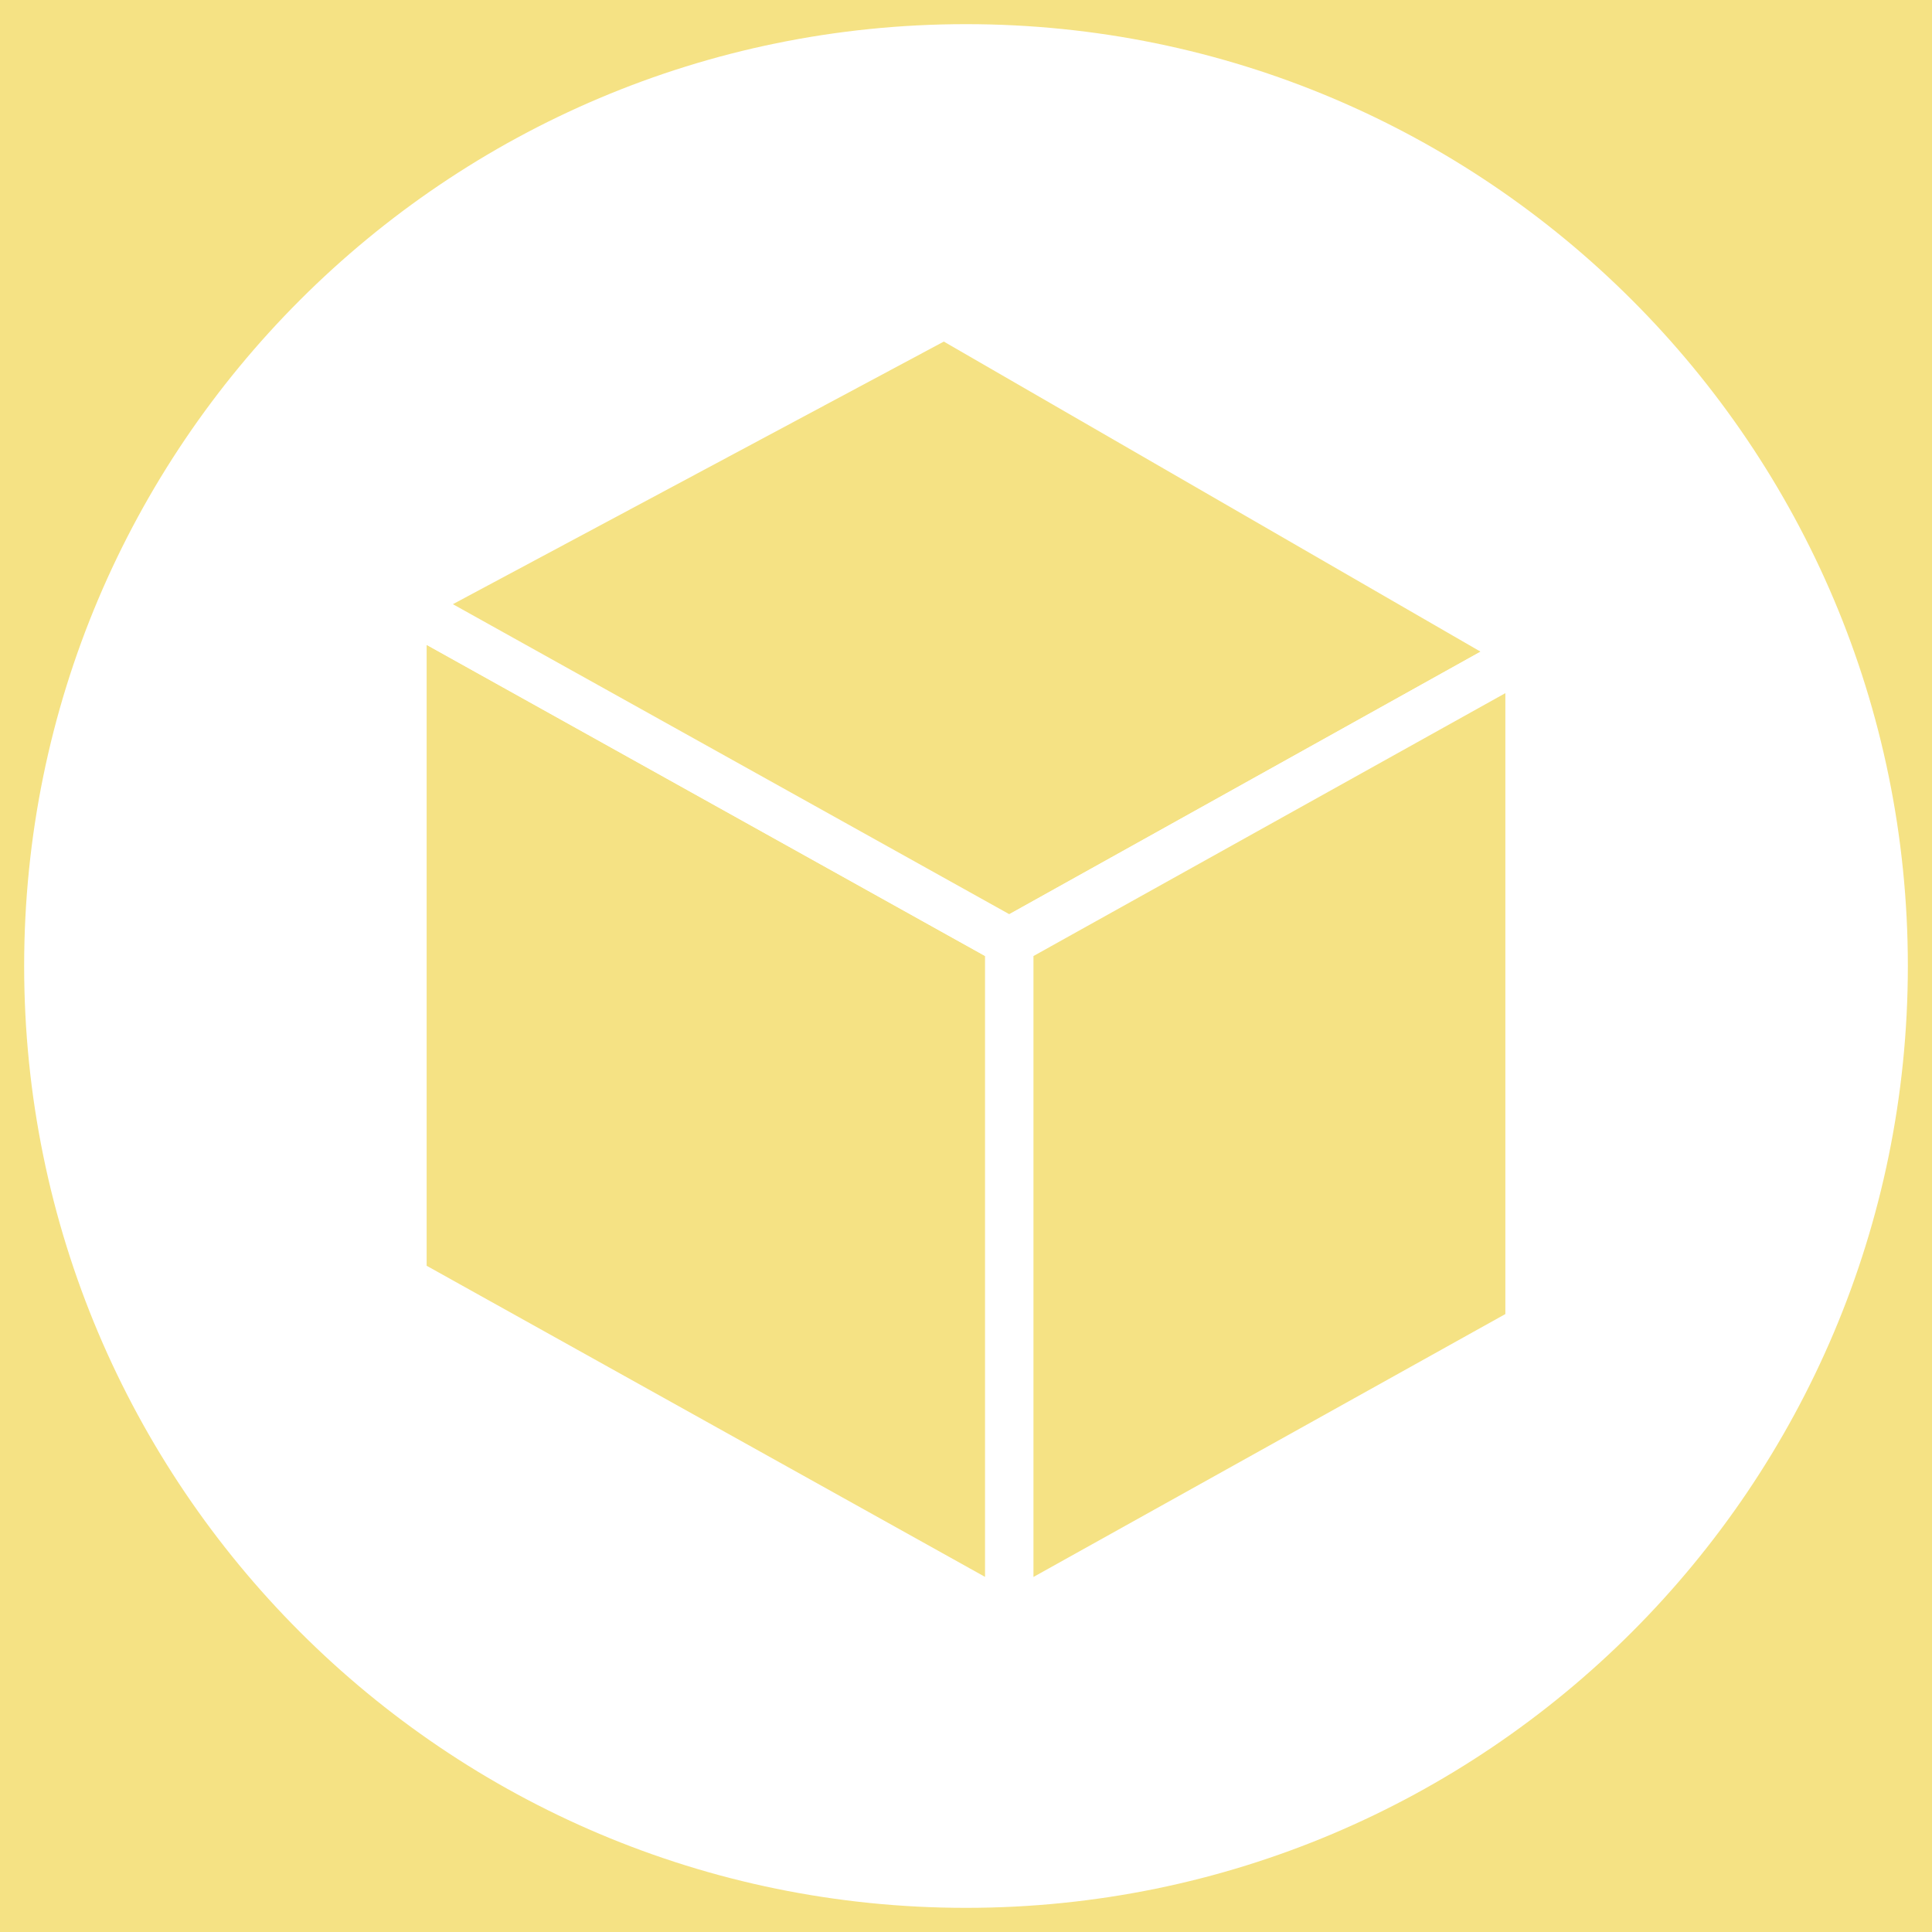
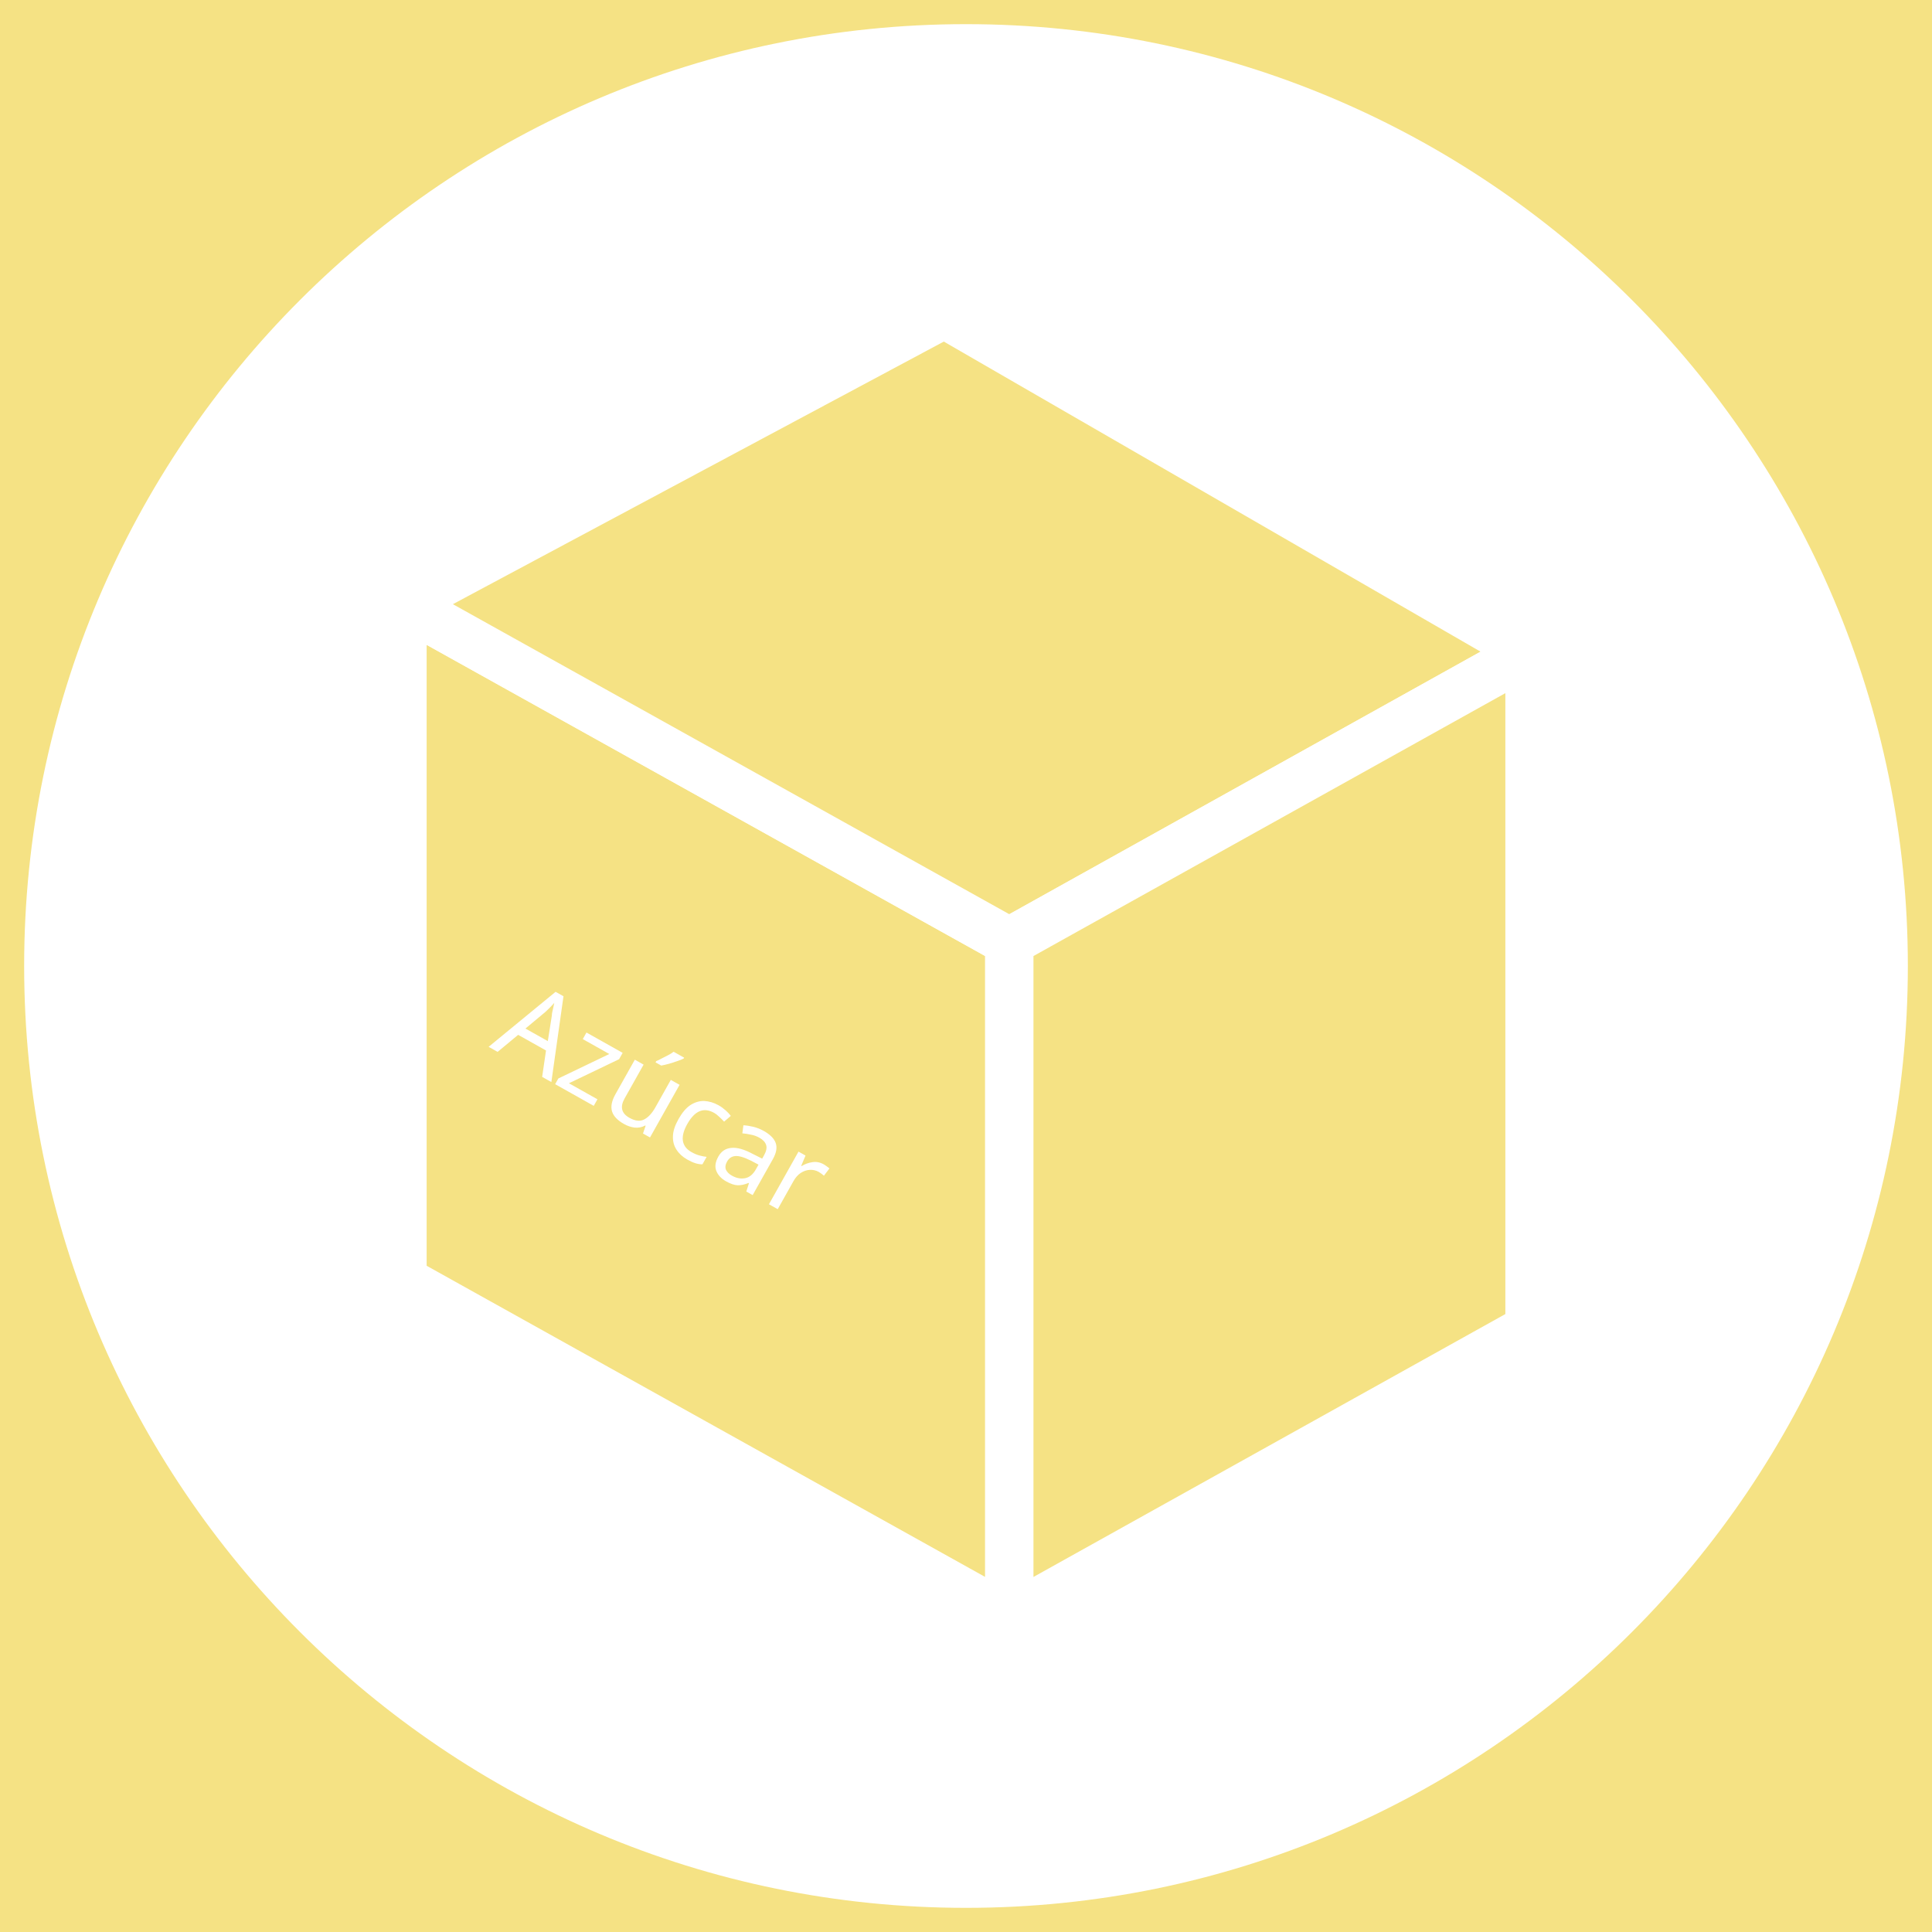
<svg xmlns="http://www.w3.org/2000/svg" id="Capa_1" data-name="Capa 1" viewBox="0 0 120 120">
  <defs>
-     <style>.cls-1{fill:#f5e284;stroke:#fff;stroke-linecap:round;stroke-linejoin:round;stroke-width:3px;}.cls-2{fill:#fff;}</style>
+     <style>.cls-1{fill:#f5e284;stroke:#fff;stroke-linecap:round;stroke-linejoin:round;stroke-width:3px;}.cls-2,.cls-3{fill:#fff;}.cls-3{font-size:7px;font-family:Cocogoose, Cocogoose;letter-spacing:0em;}</style>
  </defs>
  <rect class="cls-1" x="-2.5" y="-5.5" width="1385" height="136" />
  <circle class="cls-2" cx="60" cy="60" r="58.5" />
  <polygon class="cls-1" points="25 37.5 25 79.5 62.69 100.5 62.69 58.5 25 37.5" />
  <polygon class="cls-1" points="58.65 19.5 25 37.5 62.69 58.5 95 40.5 58.65 19.5" />
  <polygon class="cls-1" points="95 40.5 95 82.5 62.69 100.5 62.69 58.5 95 40.5" />
+   <text class="cls-3" transform="translate(30.35 65.02) rotate(29.32)">Azúcar</text>
</svg>
